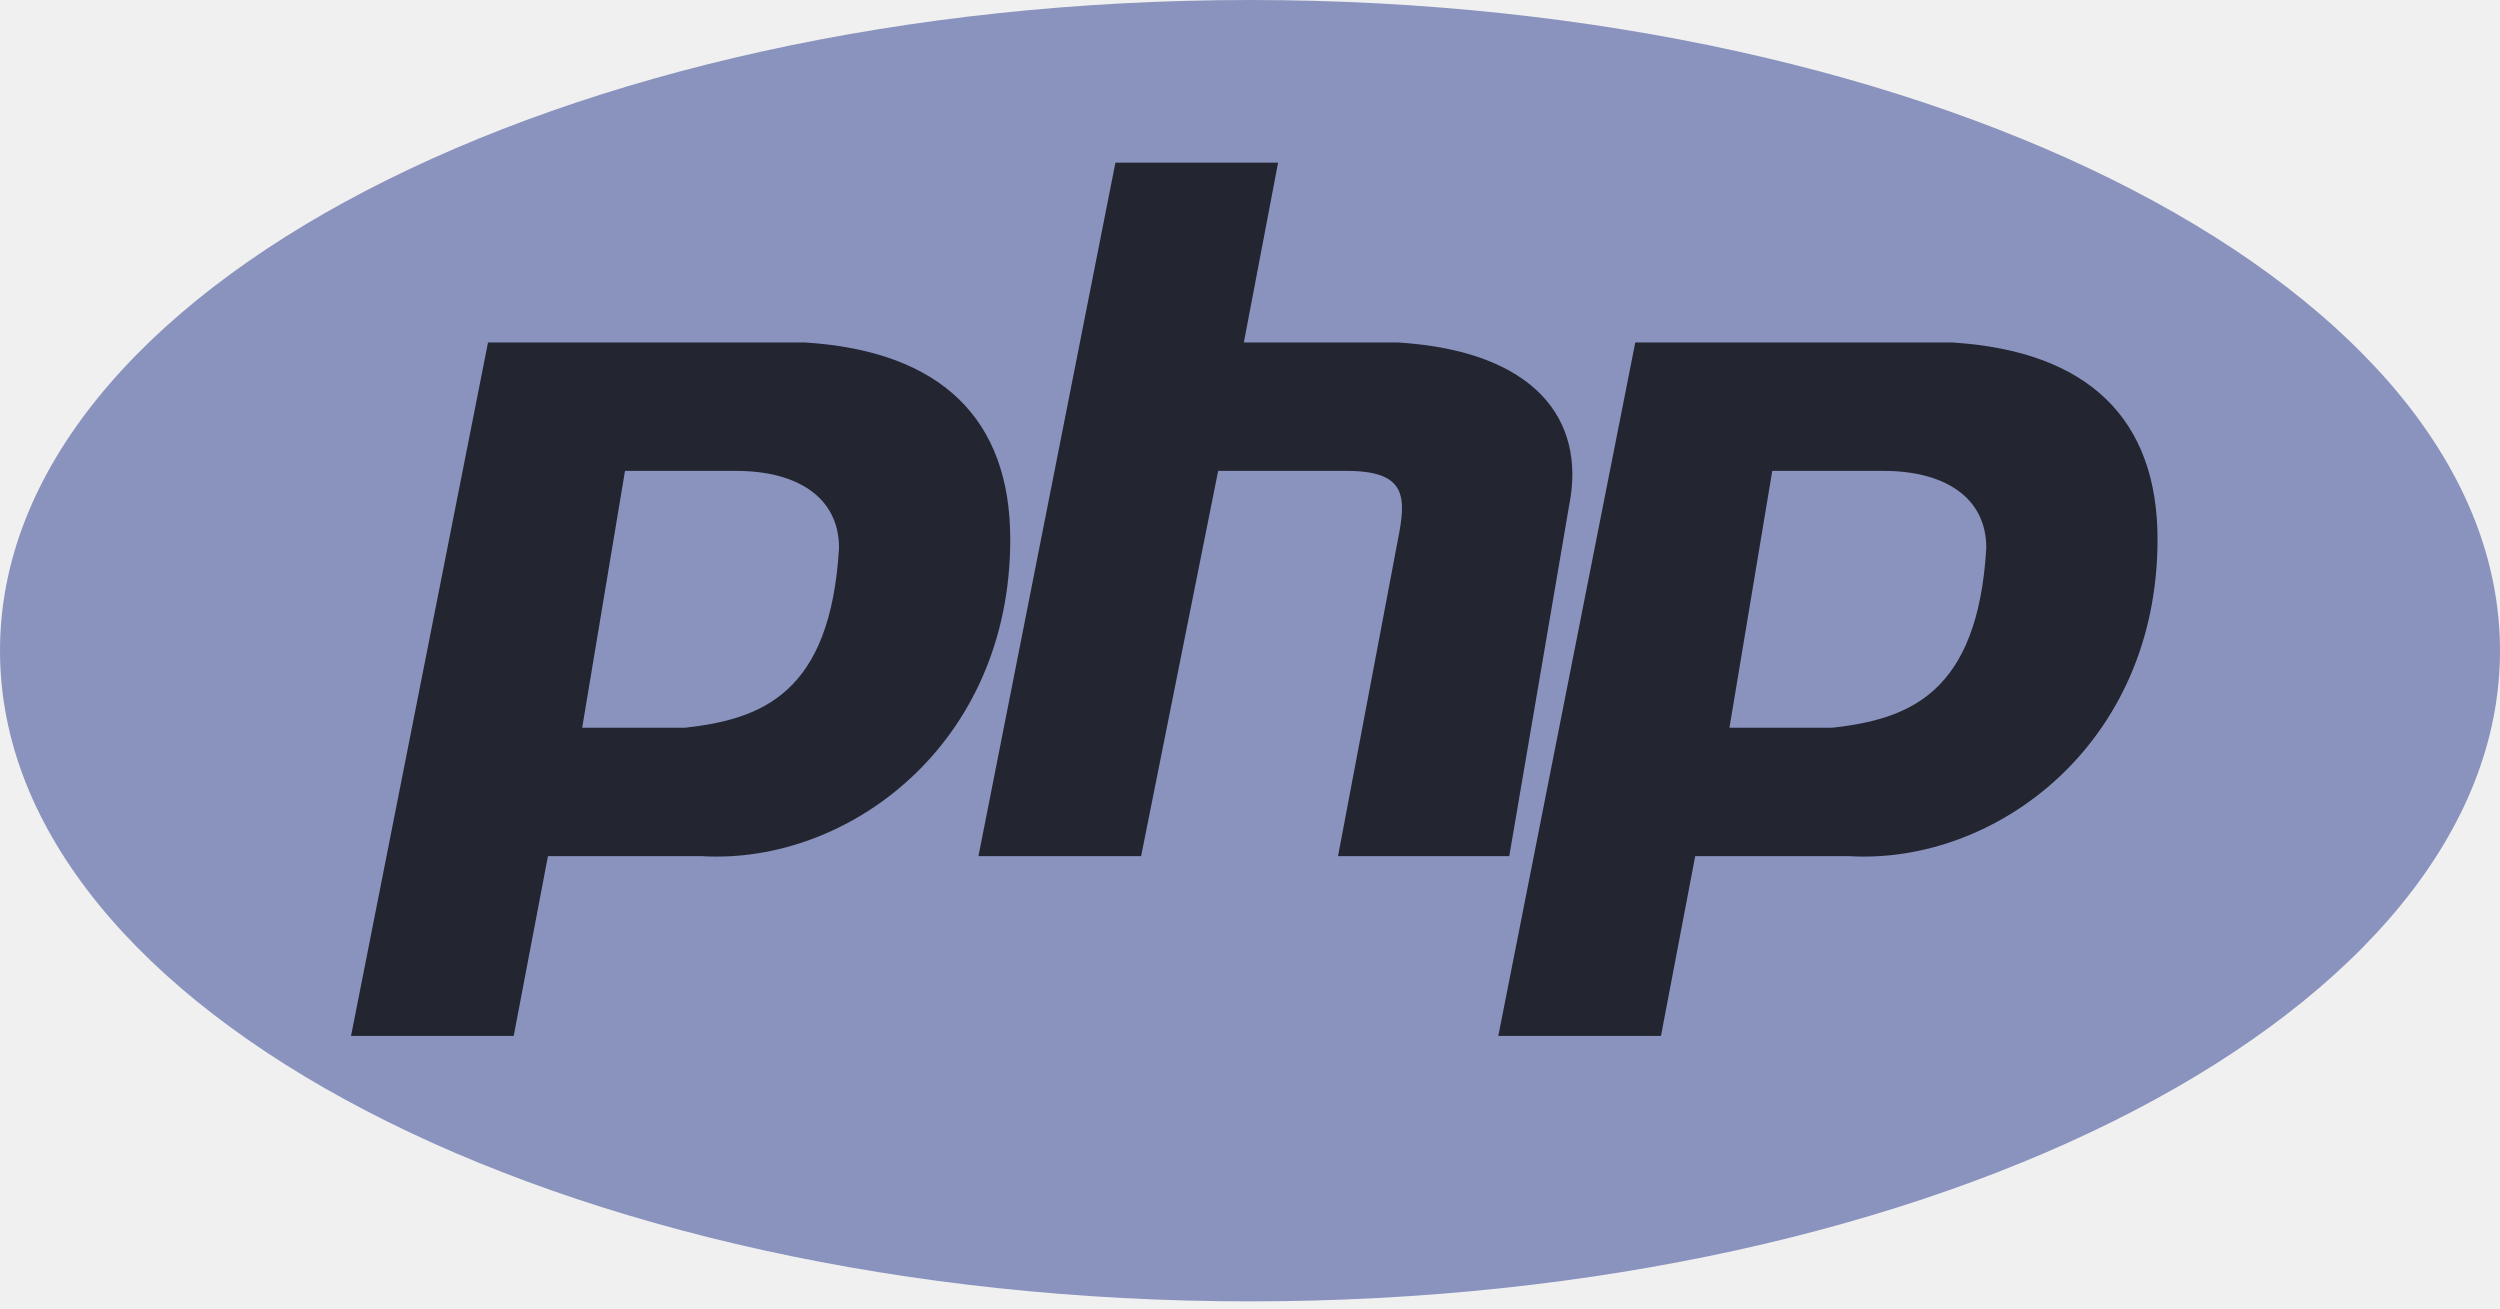
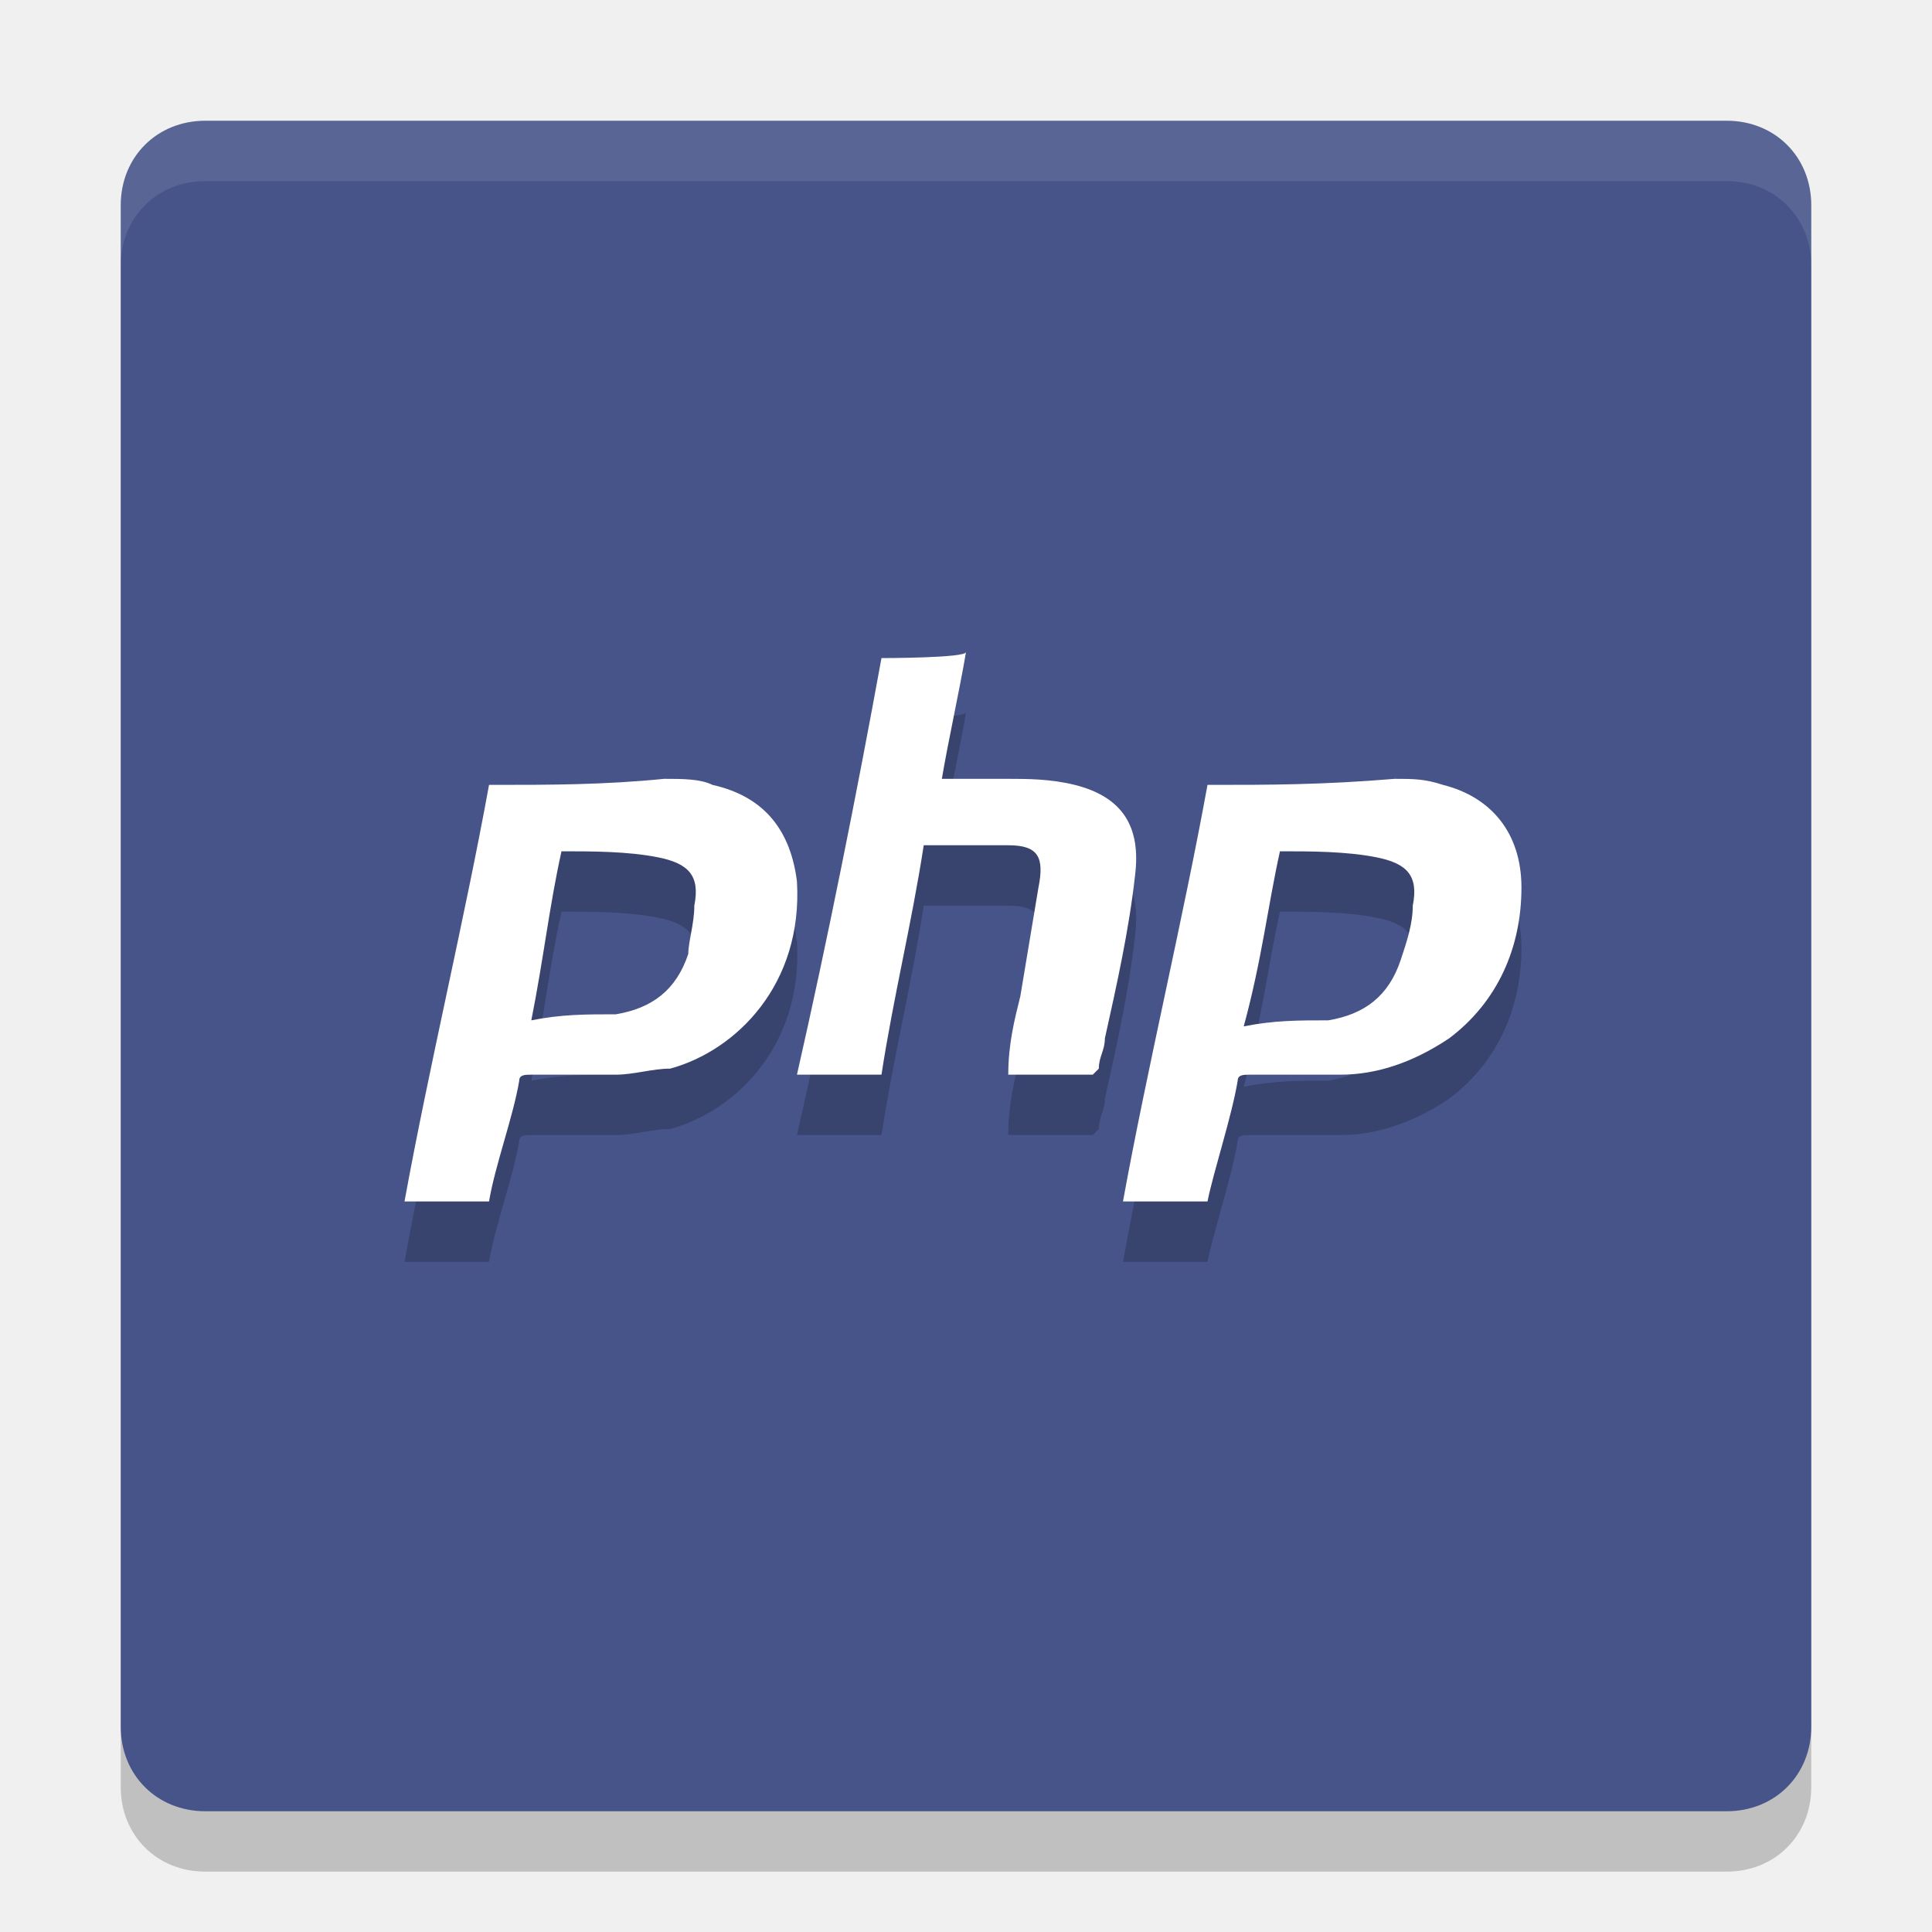
- <svg xmlns="http://www.w3.org/2000/svg" width="2500" height="1309" viewBox="0 0 256 134" preserveAspectRatio="xMinYMin meet">
-   <g fill-rule="evenodd">
-     <ellipse fill="#8993BE" cx="128" cy="66.63" rx="128" ry="66.63" />
-     <path d="M35.945 106.082l14.028-71.014H82.41c14.027.877 21.041 7.89 21.041 20.165 0 21.041-16.657 33.315-31.562 32.438H56.11l-3.507 18.411H35.945zm23.671-31.561L64 48.219h11.397c6.137 0 10.52 2.63 10.52 7.89-.876 14.905-7.89 17.535-15.78 18.412h-10.52zM100.192 87.671l14.027-71.013h16.658l-3.507 18.41h15.78c14.028.877 19.288 7.89 17.535 16.658l-6.137 35.945h-17.534l6.137-32.438c.876-4.384.876-7.014-5.26-7.014H124.74l-7.89 39.452h-16.658zM153.425 106.082l14.027-71.014h32.438c14.028.877 21.042 7.89 21.042 20.165 0 21.041-16.658 33.315-31.562 32.438h-15.781l-3.507 18.411h-16.657zm23.67-31.561l4.384-26.302h11.398c6.137 0 10.52 2.63 10.52 7.89-.876 14.905-7.89 17.535-15.78 18.412h-10.521z" fill="#232531" />
-   </g>
+ <svg xmlns="http://www.w3.org/2000/svg" version="1.1" id="Calque_1" x="0px" y="0px" viewBox="0 0 32 32" style="enable-background:new 0 0 32 32;" xml:space="preserve">
+   <style type="text/css">
+ 	.st0{opacity:0.2;enable-background:new    ;}
+ 	.st1{fill:#465489;}
+ 	.st2{opacity:0.2;fill-rule:evenodd;clip-rule:evenodd;enable-background:new    ;}
+ 	.st3{fill-rule:evenodd;clip-rule:evenodd;fill:#FFFFFF;}
+ 	.st4{opacity:0.1;fill:#FFFFFF;enable-background:new    ;}
+ </style>
+   <path class="st0" d="M30,29.6V4.4C30,3.6,29.4,3,28.6,3H3.4C2.6,3,2,3.6,2,4.4v25.2C2,30.4,2.6,31,3.4,31h25.2  C29.4,31,30,30.4,30,29.6z" />
+   <path class="st1" d="M30,28.6V3.4C30,2.6,29.4,2,28.6,2H3.4C2.6,2,2,2.6,2,3.4v25.2C2,29.4,2.6,30,3.4,30h25.2  C29.4,30,30,29.4,30,28.6z" />
+   <path class="st2" d="M14.6,11.9c-0.4,2.2-0.9,4.7-1.4,6.9h1.4c0.2-1.3,0.5-2.5,0.7-3.8c0.5,0,0.9,0,1.4,0c0.5,0,0.6,0.2,0.5,0.7  c-0.1,0.6-0.2,1.2-0.3,1.8c-0.1,0.4-0.2,0.8-0.2,1.3c0.5,0,0.9,0,1.4,0c0,0,0.1-0.1,0.1-0.1c0-0.2,0.1-0.3,0.1-0.5  c0.2-0.9,0.4-1.8,0.5-2.7c0.1-0.8-0.2-1.3-1-1.5c-0.4-0.1-0.8-0.1-1.1-0.1c-0.4,0-0.7,0-1.1,0c0.1-0.6,0.3-1.5,0.4-2.1  C16,11.9,14.6,11.9,14.6,11.9z M8.2,14c0,0-0.1,0-0.1,0c-0.4,2.2-1,4.7-1.4,6.9h1.4c0.1-0.6,0.4-1.4,0.5-2c0-0.1,0.1-0.1,0.2-0.1  c0.5,0,0.9,0,1.4,0c0.3,0,0.6-0.1,0.9-0.1c1.1-0.3,2.2-1.4,2.1-3.1c-0.1-0.8-0.5-1.4-1.4-1.6c-0.2-0.1-0.5-0.1-0.8-0.1  C10,14,9.1,14,8.2,14z M20.1,14c0,0-0.1,0-0.1,0c-0.4,2.2-1,4.7-1.4,6.9H20c0.1-0.5,0.4-1.4,0.5-2c0-0.1,0.1-0.1,0.2-0.1  c0.5,0,1,0,1.5,0c0.6,0,1.2-0.2,1.8-0.6c0.8-0.6,1.2-1.5,1.2-2.5c0-0.9-0.5-1.5-1.3-1.7c-0.3-0.1-0.5-0.1-0.8-0.1  C21.9,14,21,14,20.1,14L20.1,14z M9.3,15.1c0.5,0,1.1,0,1.6,0.1c0.5,0.1,0.7,0.3,0.6,0.8c0,0.3-0.1,0.6-0.1,0.8  c-0.2,0.6-0.6,0.9-1.2,1c-0.5,0-0.9,0-1.4,0.1C9,16.9,9.1,16,9.3,15.1z M21.2,15.1c0.5,0,1.1,0,1.6,0.1c0.5,0.1,0.7,0.3,0.6,0.8  c0,0.3-0.1,0.6-0.2,0.9c-0.2,0.6-0.6,0.9-1.2,1c-0.5,0-0.9,0-1.4,0.1C20.9,16.9,21,16,21.2,15.1z" />
+   <path class="st3" d="M14.6,10.9c-0.4,2.2-0.9,4.7-1.4,6.9h1.4c0.2-1.3,0.5-2.5,0.7-3.8c0.5,0,0.9,0,1.4,0c0.5,0,0.6,0.2,0.5,0.7  c-0.1,0.6-0.2,1.2-0.3,1.8c-0.1,0.4-0.2,0.8-0.2,1.3c0.5,0,0.9,0,1.4,0c0,0,0.1-0.1,0.1-0.1c0-0.2,0.1-0.3,0.1-0.5  c0.2-0.9,0.4-1.8,0.5-2.7c0.1-0.8-0.2-1.3-1-1.5c-0.4-0.1-0.8-0.1-1.1-0.1c-0.4,0-0.7,0-1.1,0c0.1-0.6,0.3-1.5,0.4-2.1  C16,10.9,14.6,10.9,14.6,10.9z M8.2,13c0,0-0.1,0-0.1,0c-0.4,2.2-1,4.7-1.4,6.9h1.4c0.1-0.6,0.4-1.4,0.5-2c0-0.1,0.1-0.1,0.2-0.1  c0.5,0,0.9,0,1.4,0c0.3,0,0.6-0.1,0.9-0.1c1.1-0.3,2.2-1.4,2.1-3.1c-0.1-0.8-0.5-1.4-1.4-1.6c-0.2-0.1-0.5-0.1-0.8-0.1  C10,13,9.1,13,8.2,13z M20.1,13c0,0-0.1,0-0.1,0c-0.4,2.2-1,4.7-1.4,6.9H20c0.1-0.5,0.4-1.4,0.5-2c0-0.1,0.1-0.1,0.2-0.1  c0.5,0,1,0,1.5,0c0.6,0,1.2-0.2,1.8-0.6c0.8-0.6,1.2-1.5,1.2-2.5c0-0.9-0.5-1.5-1.3-1.7c-0.3-0.1-0.5-0.1-0.8-0.1  C21.9,13,21,13,20.1,13L20.1,13z M9.3,14.1c0.5,0,1.1,0,1.6,0.1c0.5,0.1,0.7,0.3,0.6,0.8c0,0.3-0.1,0.6-0.1,0.8  c-0.2,0.6-0.6,0.9-1.2,1c-0.5,0-0.9,0-1.4,0.1C9,15.9,9.1,15,9.3,14.1z M21.2,14.1c0.5,0,1.1,0,1.6,0.1c0.5,0.1,0.7,0.3,0.6,0.8  c0,0.3-0.1,0.6-0.2,0.9c-0.2,0.6-0.6,0.9-1.2,1c-0.5,0-0.9,0-1.4,0.1C20.9,15.9,21,15,21.2,14.1z" />
+   <path class="st4" d="M3.4,2C2.6,2,2,2.6,2,3.4v1C2,3.6,2.6,3,3.4,3h25.2C29.4,3,30,3.6,30,4.4v-1C30,2.6,29.4,2,28.6,2H3.4z" />
</svg>
